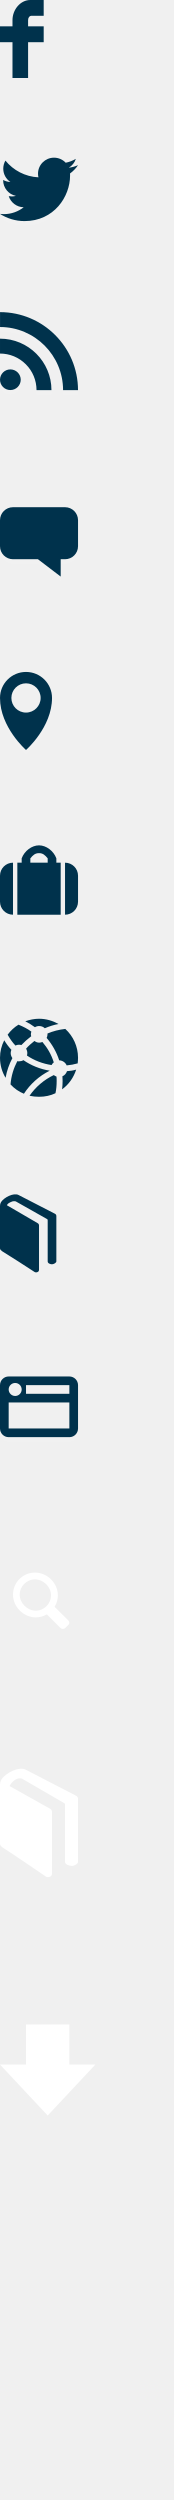
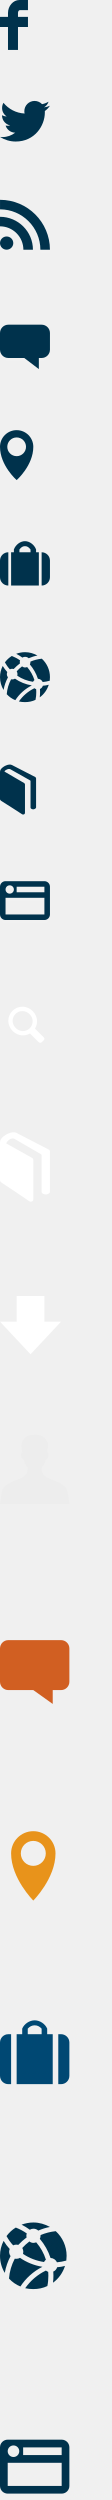
- <svg xmlns="http://www.w3.org/2000/svg" version="1.1" id="Layer_1" x="0px" y="0px" width="40px" height="576.688px" viewBox="0 0 40 576.688" enable-background="new 0 0 40 576.688" xml:space="preserve">
+ <svg xmlns="http://www.w3.org/2000/svg" version="1.1" id="Layer_1" x="0px" y="0px" width="40px" height="900.844px" viewBox="0 0 40 900.844" enable-background="new 0 0 40 900.844" xml:space="preserve">
  <g id="Layer_1_1_">
    <path opacity="0.1" fill="#FFFFFF" enable-background="new    " d="M16.155,41.014c0.004,0.158,0.009,0.314,0.009,0.475   C16.165,46.371,12.456,52,5.659,52C3.571,52,1.632,51.385,0,50.342c0.288,0.035,0.58,0.053,0.883,0.053   c1.728,0,3.319-0.594,4.583-1.582c-1.616-0.029-2.983-1.1-3.453-2.564c0.223,0.039,0.458,0.064,0.698,0.064   c0.33,0,0.66-0.045,0.963-0.127c-1.688-0.342-2.951-1.836-2.951-3.625c0-0.018,0-0.033,0-0.047c0.49,0.273,1.062,0.441,1.675,0.465   c-1-0.666-1.646-1.793-1.646-3.072c0-0.682,0.185-1.314,0.5-1.861c1.819,2.238,4.542,3.707,7.615,3.861   c-0.069-0.27-0.099-0.551-0.099-0.842c0-2.037,1.654-3.693,3.692-3.693c1.058,0,2.021,0.447,2.697,1.164   c0.839-0.166,1.63-0.471,2.341-0.895c-0.274,0.857-0.857,1.584-1.624,2.043c0.746-0.086,1.466-0.287,2.125-0.584   C17.502,39.844,16.876,40.494,16.155,41.014z" />
    <path opacity="0.1" fill="#FFFFFF" enable-background="new    " d="M4.08,90.275v0.002c-0.434,0.434-1.03,0.697-1.695,0.697   c-0.655,0-1.253-0.264-1.686-0.699C0.27,89.842,0,89.254,0,88.594c0-0.656,0.27-1.248,0.7-1.682   c0.433-0.434,1.03-0.699,1.686-0.699c0.665,0,1.261,0.266,1.695,0.699c0.436,0.434,0.698,1.025,0.703,1.682   C4.778,89.254,4.516,89.842,4.08,90.275z M8.427,91v-0.008c-0.009-2.254-0.884-4.375-2.475-5.965   c-1.587-1.59-3.712-2.471-5.951-2.471V79.12c3.275,0,6.238,1.334,8.389,3.484c2.147,2.154,3.479,5.121,3.479,8.395L8.427,91   L8.427,91z M14.55,91c-0.006-8.029-6.527-14.559-14.543-14.566V73c4.957,0.006,9.455,2.02,12.708,5.277   c3.267,3.264,5.277,7.758,5.281,12.723H14.55z" />
    <path id="Facebook__x28_alt_x29__13_" opacity="0.1" fill="#FFFFFF" enable-background="new    " d="M2.88,18V9.729H0V6.08h2.88   V4.658C2.88,2.207,4.72,0,6.984,0h3.095v3.646h-2.9c-0.323,0-0.699,0.393-0.699,0.98V6.08h3.6v3.648h-3.6V18H2.88z" />
    <path fill="#00324C" d="M16.155,40.014c0.004,0.158,0.009,0.314,0.009,0.475C16.165,45.371,12.456,51,5.659,51   C3.571,51,1.632,50.385,0,49.342c0.288,0.035,0.58,0.053,0.883,0.053c1.728,0,3.319-0.594,4.583-1.582   c-1.616-0.029-2.983-1.1-3.453-2.564c0.223,0.039,0.458,0.064,0.698,0.064c0.33,0,0.66-0.045,0.963-0.127   c-1.688-0.342-2.951-1.836-2.951-3.625c0-0.018,0-0.033,0-0.047c0.49,0.273,1.062,0.441,1.675,0.465   c-1-0.666-1.646-1.793-1.646-3.072c0-0.682,0.185-1.314,0.5-1.861c1.819,2.238,4.542,3.707,7.615,3.861   c-0.069-0.27-0.099-0.551-0.099-0.842c0-2.037,1.654-3.693,3.692-3.693c1.058,0,2.021,0.447,2.697,1.164   c0.839-0.166,1.63-0.471,2.341-0.895c-0.274,0.857-0.857,1.584-1.624,2.043c0.746-0.086,1.466-0.287,2.125-0.584   C17.502,38.844,16.876,39.494,16.155,40.014z" />
    <path fill="#00324C" d="M4.08,89.275v0.002c-0.434,0.434-1.03,0.697-1.695,0.697c-0.655,0-1.253-0.264-1.686-0.699   C0.27,88.842,0,88.254,0,87.594c0-0.656,0.27-1.248,0.7-1.682c0.433-0.434,1.03-0.699,1.686-0.699c0.665,0,1.261,0.266,1.695,0.699   c0.436,0.434,0.698,1.025,0.703,1.682C4.778,88.254,4.516,88.842,4.08,89.275z M8.427,90v-0.008   c-0.009-2.254-0.884-4.375-2.475-5.965c-1.587-1.59-3.712-2.471-5.951-2.471V78.12c3.275,0,6.238,1.334,8.389,3.484   c2.147,2.154,3.479,5.121,3.479,8.395L8.427,90L8.427,90z M14.55,90c-0.006-8.029-6.527-14.559-14.543-14.566V72   c4.957,0.006,9.455,2.02,12.708,5.277c3.267,3.264,5.277,7.758,5.281,12.723H14.55z" />
    <path id="Facebook__x28_alt_x29__1_" fill="#00324C" d="M2.88,18V9.729H0V6.08h2.88V4.658C2.88,2.207,4.72,0,6.984,0h3.095v3.646   h-2.9c-0.323,0-0.699,0.393-0.699,0.98V6.08h3.6v3.648h-3.6V18H2.88z" />
  </g>
  <g id="guides" display="none">
</g>
  <g>
    <path opacity="0.1" fill="#FFFFFF" enable-background="new    " d="M13,281.504v10.464c0,0.335-0.628,0.671-1,0.671   s-1-0.187-1-0.671c0,0,0-9.282,0-9.468s0-0.225-0.224-0.335c-0.224-0.112-7.123-4.022-7.123-4.022   c-0.112-0.037-0.596-0.186-1.267,0.188c-0.633,0.297-0.715,0.547-0.789,0.694l7.068,4.117C8.889,283.254,9,283.479,9,283.664v10.24   c0,0.224-0.111,0.447-0.334,0.521C8.554,294.5,8.441,294.5,8.367,294.5c-0.148,0-0.26,0-0.372-0.074   c-0.187-0.148-7.026-4.543-7.511-4.804C0.261,289.473,0,289.213,0,288.989v-9.757c0-0.188,0-0.521,0.26-0.969   c0.671-1.043,2.909-2.197,4.026-1.603l8.379,4.317C12.889,281.094,13,281.281,13,281.504z" />
    <path opacity="0.1" fill="#FFFFFF" enable-background="new    " d="M6,156c-3.314,0-6,2.687-6,6c0,6.751,6,12,6,12s6-5.249,6-12   C12,158.687,9.314,156,6,156z M6,165.375c-1.864,0-3.375-1.511-3.375-3.375c0-1.863,1.511-3.375,3.375-3.375   s3.375,1.512,3.375,3.375C9.375,163.864,7.864,165.375,6,165.375z" />
    <path opacity="0.1" fill="#FFFFFF" enable-background="new    " d="M16,318.518H2c-1.104,0-2,0.896-2,2v10c0,1.104,0.896,2,2,2h14   c1.104,0,2-0.896,2-2v-10C18,319.412,17.104,318.518,16,318.518z M3.501,320.018c0.829,0,1.499,0.672,1.499,1.5   s-0.67,1.5-1.499,1.5S2,322.346,2,321.518C2,320.688,2.672,320.018,3.501,320.018z M16,330.518H2v-6h14V330.518z M16,322.518H6v-2   h10V322.518z" />
    <g opacity="0.1">
      <path fill="#FFFFFF" d="M2.857,245.078c-0.744,1.408-1.291,2.936-1.566,4.541C0.47,248.288,0,246.684,0,245    c0-1.445,0.354-2.816,0.979-4.031c0.469,0.783,1.018,1.526,1.643,2.192c-0.077,0.233-0.156,0.471-0.156,0.741    C2.465,244.335,2.621,244.766,2.857,245.078z M3.562,242.184c-0.704-0.742-1.292-1.604-1.8-2.506    c0.665-0.898,1.524-1.721,2.504-2.309c1.057,0.43,2.074,0.938,2.974,1.604c-0.078,0.196-0.116,0.395-0.116,0.627    c0,0.156,0.038,0.275,0.077,0.434c-0.822,0.625-1.565,1.291-2.271,2.033c-0.155-0.039-0.352-0.08-0.547-0.08    C4.07,241.986,3.795,242.064,3.562,242.184z M5.518,253.297c-1.174-0.47-2.231-1.214-3.091-2.15    c0.155-1.918,0.704-3.72,1.564-5.36c0.118,0.037,0.274,0.037,0.392,0.037c0.352,0,0.704-0.078,1.018-0.271    c1.761,1.213,3.834,2.072,6.064,2.426C9,249.229,6.965,251.066,5.518,253.297z M8.061,237.957c-0.703-0.508-1.447-0.98-2.23-1.37    C6.809,236.234,7.904,236,9,236c1.645,0,3.17,0.468,4.5,1.212c-1.096,0.196-2.152,0.55-3.169,0.979    c-0.313-0.314-0.783-0.51-1.292-0.51C8.688,237.684,8.374,237.762,8.061,237.957z M6.222,244.491    c0.039-0.194,0.078-0.392,0.078-0.589c0-0.351-0.117-0.702-0.273-1.017c0.548-0.625,1.213-1.214,1.917-1.761    c0.312,0.232,0.666,0.393,1.096,0.393c0.274,0,0.509-0.078,0.744-0.156c1.174,1.369,2.072,2.936,2.621,4.695    c-0.195,0.156-0.392,0.393-0.509,0.625C9.822,246.37,7.904,245.627,6.222,244.491z M13.03,249.344    c0.04,0.354,0.04,0.665,0.04,1.02c0,0.978-0.078,1.916-0.274,2.816C11.661,253.729,10.369,254,9,254    c-0.744,0-1.487-0.077-2.191-0.234c1.408-2.033,3.326-3.678,5.596-4.771C12.6,249.148,12.835,249.266,13.03,249.344z M18,245    c0,0.432-0.039,0.861-0.078,1.292c-0.822,0.233-1.644,0.392-2.543,0.47c-0.274-0.664-0.939-1.135-1.723-1.174    c-0.626-1.918-1.604-3.639-2.896-5.166c0.118-0.234,0.196-0.547,0.196-0.822c0-0.076,0-0.156,0-0.195    c1.291-0.547,2.66-0.898,4.108-1.057C16.865,239.992,18,242.379,18,245z M15.457,248.092c0.703-0.039,1.447-0.156,2.113-0.354    c-0.588,1.84-1.723,3.445-3.248,4.541c0.078-0.627,0.117-1.252,0.117-1.918c0-0.354-0.039-0.742-0.039-1.096    C14.909,249.068,15.261,248.641,15.457,248.092z" />
    </g>
    <g opacity="0.1">
      <path fill="#FFFFFF" d="M0,203v6c0,1.656,1.344,3,3,3v-12C1.344,200,0,201.344,0,203z" />
      <path fill="#FFFFFF" d="M15,200v12c1.656,0,3-1.344,3-3v-6C18,201.344,16.656,200,15,200z" />
      <path fill="#FFFFFF" d="M13,199c-0.639-1.725-2.343-3-4-3s-3.361,1.275-4,3v1H4v12h10v-12h-1V199z M7,200v-1    c0.602-0.74,1.094-1.2,2-1.2s1.398,0.46,2,1.2v1H7z" />
    </g>
    <path opacity="0.1" fill="#FFFFFF" enable-background="new    " d="M15,118H3c-1.656,0-3,1.344-3,3v6c0,1.656,1.344,3,3,3h5.75   l5.25,4v-4h1c1.656,0,3-1.344,3-3v-6C18,119.344,16.656,118,15,118z" />
    <path fill="#00324C" d="M13,280.504v10.464c0,0.335-0.628,0.671-1,0.671s-1-0.187-1-0.671c0,0,0-9.282,0-9.468s0-0.225-0.224-0.335   c-0.224-0.112-7.123-4.022-7.123-4.022c-0.112-0.037-0.596-0.186-1.267,0.188c-0.633,0.297-0.715,0.547-0.789,0.694l7.068,4.117   C8.889,282.254,9,282.479,9,282.664v10.24c0,0.224-0.111,0.447-0.334,0.521C8.554,293.5,8.441,293.5,8.367,293.5   c-0.148,0-0.26,0-0.372-0.074c-0.187-0.148-7.026-4.543-7.511-4.804C0.261,288.473,0,288.213,0,287.989v-9.757   c0-0.188,0-0.521,0.26-0.969c0.671-1.043,2.909-2.197,4.026-1.603l8.379,4.317C12.889,280.094,13,280.281,13,280.504z" />
    <path fill="#00324C" d="M6,155c-3.314,0-6,2.687-6,6c0,6.751,6,12,6,12s6-5.249,6-12C12,157.687,9.314,155,6,155z M6,164.375   c-1.864,0-3.375-1.511-3.375-3.375c0-1.863,1.511-3.375,3.375-3.375s3.375,1.512,3.375,3.375   C9.375,162.864,7.864,164.375,6,164.375z" />
    <path fill="#00324C" d="M16,317.518H2c-1.104,0-2,0.896-2,2v10c0,1.104,0.896,2,2,2h14c1.104,0,2-0.896,2-2v-10   C18,318.412,17.104,317.518,16,317.518z M3.501,319.018c0.829,0,1.499,0.672,1.499,1.5s-0.67,1.5-1.499,1.5S2,321.346,2,320.518   C2,319.688,2.672,319.018,3.501,319.018z M16,329.518H2v-6h14V329.518z M16,321.518H6v-2h10V321.518z" />
    <path fill="#00324C" d="M15,117H3c-1.656,0-3,1.344-3,3v6c0,1.656,1.344,3,3,3h5.75l5.25,4v-4h1c1.656,0,3-1.344,3-3v-6   C18,118.344,16.656,117,15,117z" />
    <g>
      <path fill="#00324C" d="M2.857,244.078c-0.744,1.408-1.291,2.936-1.566,4.541C0.47,247.288,0,245.684,0,244    c0-1.445,0.354-2.816,0.979-4.031c0.469,0.783,1.018,1.526,1.643,2.192c-0.077,0.233-0.156,0.471-0.156,0.741    C2.465,243.335,2.621,243.766,2.857,244.078z M3.562,241.184c-0.704-0.742-1.292-1.604-1.8-2.506    c0.665-0.898,1.524-1.721,2.504-2.309c1.057,0.43,2.074,0.938,2.974,1.604c-0.078,0.196-0.116,0.395-0.116,0.627    c0,0.156,0.038,0.275,0.077,0.434c-0.822,0.625-1.565,1.291-2.271,2.033c-0.155-0.039-0.352-0.08-0.547-0.08    C4.07,240.986,3.795,241.064,3.562,241.184z M5.518,252.297c-1.174-0.47-2.231-1.214-3.091-2.15    c0.155-1.918,0.704-3.72,1.564-5.36c0.118,0.037,0.274,0.037,0.392,0.037c0.352,0,0.704-0.078,1.018-0.271    c1.761,1.213,3.834,2.072,6.064,2.426C9,248.229,6.965,250.066,5.518,252.297z M8.061,236.957c-0.703-0.508-1.447-0.98-2.23-1.37    C6.809,235.234,7.904,235,9,235c1.645,0,3.17,0.468,4.5,1.212c-1.096,0.196-2.152,0.55-3.169,0.979    c-0.313-0.314-0.783-0.51-1.292-0.51C8.688,236.684,8.374,236.762,8.061,236.957z M6.222,243.491    c0.039-0.194,0.078-0.392,0.078-0.589c0-0.351-0.117-0.702-0.273-1.017c0.548-0.625,1.213-1.214,1.917-1.761    c0.312,0.232,0.666,0.393,1.096,0.393c0.274,0,0.509-0.078,0.744-0.156c1.174,1.369,2.072,2.936,2.621,4.695    c-0.195,0.156-0.392,0.393-0.509,0.625C9.822,245.37,7.904,244.627,6.222,243.491z M13.03,248.344    c0.04,0.354,0.04,0.665,0.04,1.02c0,0.978-0.078,1.916-0.274,2.816C11.661,252.729,10.369,253,9,253    c-0.744,0-1.487-0.077-2.191-0.234c1.408-2.033,3.326-3.678,5.596-4.771C12.6,248.148,12.835,248.266,13.03,248.344z M18,244    c0,0.432-0.039,0.861-0.078,1.292c-0.822,0.233-1.644,0.392-2.543,0.47c-0.274-0.664-0.939-1.135-1.723-1.174    c-0.626-1.918-1.604-3.639-2.896-5.166c0.118-0.234,0.196-0.547,0.196-0.822c0-0.076,0-0.156,0-0.195    c1.291-0.547,2.66-0.898,4.108-1.057C16.865,238.992,18,241.379,18,244z M15.457,247.092c0.703-0.039,1.447-0.156,2.113-0.354    c-0.588,1.84-1.723,3.445-3.248,4.541c0.078-0.627,0.117-1.252,0.117-1.918c0-0.354-0.039-0.742-0.039-1.096    C14.909,248.068,15.261,247.641,15.457,247.092z" />
    </g>
    <g>
      <path fill="#00324C" d="M0,202v6c0,1.656,1.344,3,3,3v-12C1.344,199,0,200.344,0,202z" />
      <path fill="#00324C" d="M15,199v12c1.656,0,3-1.344,3-3v-6C18,200.344,16.656,199,15,199z" />
      <path fill="#00324C" d="M13,198c-0.639-1.725-2.343-3-4-3s-3.361,1.275-4,3v1H4v12h10v-12h-1V198z M7,199v-1    c0.602-0.74,1.094-1.2,2-1.2s1.398,0.46,2,1.2v1H7z" />
    </g>
  </g>
  <g>
    <g>
      <g>
-         <path fill="#FFFFFF" d="M15.82,374.768l-0.758,0.761c-0.329,0.297-0.823,0.297-1.12,0l-3.132-3.129     c-0.758,0.43-1.646,0.69-2.57,0.69c-2.802,0-5.24-2.438-5.24-5.235c0-2.832,2.273-5.104,5.075-5.104     c2.835,0,5.273,2.438,5.273,5.236c0,0.985-0.263,1.875-0.758,2.666l3.132,3.096C16.019,374.078,16.117,374.441,15.82,374.768z      M8.24,371.543c1.944,0,3.527-1.582,3.527-3.557c0-1.943-1.747-3.656-3.692-3.656c-1.944,0-3.526,1.58-3.526,3.522     C4.549,369.796,6.296,371.543,8.24,371.543z" />
+         <path fill="#FFFFFF" d="M15.82,374.768l-0.758,0.762c-0.329,0.297-0.823,0.297-1.12,0L10.81,372.4     c-0.758,0.43-1.646,0.689-2.57,0.689c-2.802,0-5.24-2.438-5.24-5.234c0-2.832,2.273-5.104,5.075-5.104     c2.835,0,5.273,2.438,5.273,5.235c0,0.986-0.263,1.875-0.758,2.666l3.132,3.097C16.019,374.078,16.117,374.441,15.82,374.768z      M8.24,371.543c1.944,0,3.527-1.582,3.527-3.557c0-1.943-1.747-3.656-3.692-3.656c-1.944,0-3.526,1.58-3.526,3.521     C4.549,369.796,6.296,371.543,8.24,371.543z" />
      </g>
    </g>
  </g>
-   <path fill="#FFFFFF" d="M18,414.95v14.532c0,0.466-0.869,0.933-1.385,0.933S15,430.156,15,429.482c0,0,0-12.892,0-13.149  s0-0.311-0.309-0.465c-0.311-0.156-9.633-5.587-9.633-5.587c-0.156-0.052-0.951-0.23-1.787,0.428  c-0.709,0.557-0.957,1.085-1.059,1.291l9.324,5.226c0.309,0.155,0.463,0.466,0.463,0.725v14.223c0,0.311-0.154,0.621-0.463,0.724  C11.383,433,11.227,433,11.125,433c-0.207,0-0.361,0-0.516-0.104c-0.258-0.206-9.268-6.31-9.938-6.672  C0.361,426.018,0,425.656,0,425.346v-13.551c0-0.258,0-0.725,0.359-1.346c0.93-1.447,4.029-3.052,5.576-2.223l11.602,5.999  C17.846,414.38,18,414.641,18,414.95z" />
+   <path fill="#FFFFFF" d="M18,414.95v14.532c0,0.466-0.869,0.933-1.385,0.933c-0.516,0-1.615-0.259-1.615-0.933c0,0,0-12.893,0-13.149  s0-0.311-0.309-0.465c-0.311-0.156-9.633-5.587-9.633-5.587c-0.156-0.053-0.951-0.23-1.787,0.428  c-0.709,0.557-0.957,1.085-1.059,1.291l9.324,5.226c0.309,0.155,0.463,0.467,0.463,0.726v14.223c0,0.312-0.154,0.621-0.463,0.725  C11.383,433,11.227,433,11.125,433c-0.207,0-0.361,0-0.516-0.104c-0.258-0.206-9.268-6.311-9.938-6.673  C0.361,426.018,0,425.656,0,425.346v-13.551c0-0.258,0-0.725,0.359-1.346c0.93-1.447,4.029-3.052,5.576-2.224l11.602,5.999  C17.846,414.38,18,414.641,18,414.95z" />
  <polygon fill="#FFFFFF" points="16,476.24 16,467 6,467 6,476.24 0,476.24 11,488 22,476.24 " />
+   <path fill="#EDEDED" d="M23.863,536.195c-0.49-0.596-1.934-1.885-4.933-2.949c-2.95-1.113-3.914-2.031-3.914-3.963  c0-1.211,0.914-0.82,1.304-2.953c0.143-0.916,0.965-0.045,1.112-2.08c0-0.82-0.438-1.012-0.438-1.012s0.246-1.211,0.291-2.129  C17.433,519.949,16.66,517,12.5,517c-4.159,0-4.933,2.949-4.785,4.109c0.045,0.918,0.289,2.129,0.289,2.129  s-0.437,0.191-0.437,1.012c0.147,2.035,0.97,1.164,1.112,2.08c0.389,2.133,1.303,1.742,1.303,2.953c0,1.932-0.963,2.85-3.913,3.963  c-3,1.064-4.442,2.354-4.933,2.949C0.57,536.885,0,542,0,542h25C25,542,24.43,536.885,23.863,536.195z" />
+   <path fill="#D15F22" d="M22,591H3c-1.656,0-3,1.344-3,3v12c0,1.656,1.344,3,3,3h9l7,5v-5h3c1.656,0,3-1.344,3-3v-12  C25,592.344,23.656,591,22,591z" />
+   <path fill="#E8931B" d="M12,659.844c-4.418,0-8,3.582-8,8c0,9,8,17,8,17s8-8,8-17C20,663.426,16.418,659.844,12,659.844z   M12,672.344c-2.485,0-4.5-2.016-4.5-4.5c0-2.486,2.015-4.5,4.5-4.5s4.5,2.014,4.5,4.5C16.5,670.328,14.485,672.344,12,672.344z" />
+   <g>
+     <path fill="#004873" d="M17,731c-0.719-1.725-2.636-3-4.5-3s-3.781,1.275-4.5,3v2H6v18h13v-18h-2V731z M10,733v-2   c0.676-0.74,1.48-1.199,2.5-1.199S14.324,730.26,15,731v2H10z" />
+     <path fill="#004873" d="M0,736v12c0,1.656,1.344,3,3,3h1v-18H3C1.344,733,0,734.344,0,736z" />
+     <path fill="#004873" d="M22,733h-1v18h1c1.656,0,3-1.344,3-3v-12C25,734.344,23.656,733,22,733z" />
+   </g>
+   <g>
+     <g>
+       <path fill="#00324C" d="M3.809,812.947c-0.99,1.879-1.721,3.914-2.088,6.055C0.626,817.227,0,815.086,0,812.844    c0-1.93,0.471-3.756,1.305-5.375c0.625,1.045,1.355,2.035,2.189,2.922c-0.103,0.312-0.207,0.629-0.207,0.99    C3.287,811.957,3.494,812.531,3.809,812.947z M4.748,809.088c-0.939-0.99-1.722-2.141-2.399-3.34    c0.887-1.199,2.033-2.295,3.339-3.078c1.409,0.572,2.766,1.25,3.965,2.137c-0.104,0.262-0.155,0.523-0.155,0.836    c0,0.209,0.052,0.367,0.103,0.576c-1.096,0.834-2.086,1.721-3.025,2.711c-0.209-0.051-0.471-0.104-0.73-0.104    C5.426,808.826,5.061,808.93,4.748,809.088z M7.356,823.906c-1.564-0.627-2.975-1.619-4.121-2.869    c0.208-2.557,0.938-4.959,2.086-7.148c0.157,0.049,0.366,0.049,0.522,0.049c0.469,0,0.939-0.104,1.356-0.361    c2.349,1.615,5.112,2.764,8.087,3.234C12,818.48,9.287,820.932,7.356,823.906z M10.748,803.453    c-0.939-0.678-1.93-1.307-2.975-1.828c1.305-0.469,2.766-0.781,4.227-0.781c2.191,0,4.227,0.625,6,1.615    c-1.461,0.262-2.869,0.732-4.226,1.307c-0.418-0.42-1.044-0.68-1.722-0.68C11.583,803.086,11.166,803.191,10.748,803.453z     M8.296,812.164c0.052-0.258,0.104-0.52,0.104-0.783c0-0.467-0.157-0.938-0.365-1.355c0.73-0.834,1.617-1.617,2.557-2.346    c0.416,0.312,0.887,0.521,1.461,0.521c0.365,0,0.678-0.104,0.992-0.209c1.564,1.824,2.764,3.914,3.494,6.262    c-0.26,0.209-0.521,0.521-0.679,0.832C13.096,814.67,10.539,813.68,8.296,812.164z M17.373,818.635    c0.053,0.471,0.053,0.887,0.053,1.357c0,1.303-0.104,2.557-0.364,3.756c-1.514,0.732-3.235,1.096-5.062,1.096    c-0.992,0-1.982-0.104-2.922-0.312c1.879-2.713,4.436-4.904,7.461-6.365C16.8,818.375,17.113,818.531,17.373,818.635z M24,812.844    c0,0.574-0.053,1.148-0.104,1.723c-1.097,0.312-2.192,0.52-3.392,0.625c-0.366-0.887-1.253-1.512-2.296-1.564    c-0.836-2.557-2.141-4.852-3.861-6.887c0.157-0.312,0.262-0.73,0.262-1.098c0-0.104,0-0.207,0-0.262    c1.722-0.729,3.547-1.199,5.478-1.406C22.486,806.166,24,809.35,24,812.844z M20.609,816.965c0.938-0.051,1.93-0.209,2.816-0.471    c-0.782,2.453-2.297,4.594-4.33,6.055c0.104-0.834,0.156-1.67,0.156-2.557c0-0.471-0.052-0.99-0.052-1.461    C19.879,818.27,20.348,817.697,20.609,816.965z" />
+     </g>
+   </g>
+   <path fill="#00324C" d="M22.223,879.102H2.777c-1.533,0-2.777,1.242-2.777,2.777v13.889c0,1.533,1.244,2.777,2.777,2.777h19.445  c1.533,0,2.777-1.244,2.777-2.777v-13.889C25,880.344,23.756,879.102,22.223,879.102z M4.862,881.184  c1.151,0,2.082,0.932,2.082,2.084c0,1.15-0.931,2.084-2.082,2.084s-2.085-0.934-2.085-2.084  C2.777,882.115,3.711,881.184,4.862,881.184z M22.223,895.768H2.777v-8.334h19.445V895.768z M22.223,884.656H8.334v-2.777h13.889  V884.656z" />
</svg>
